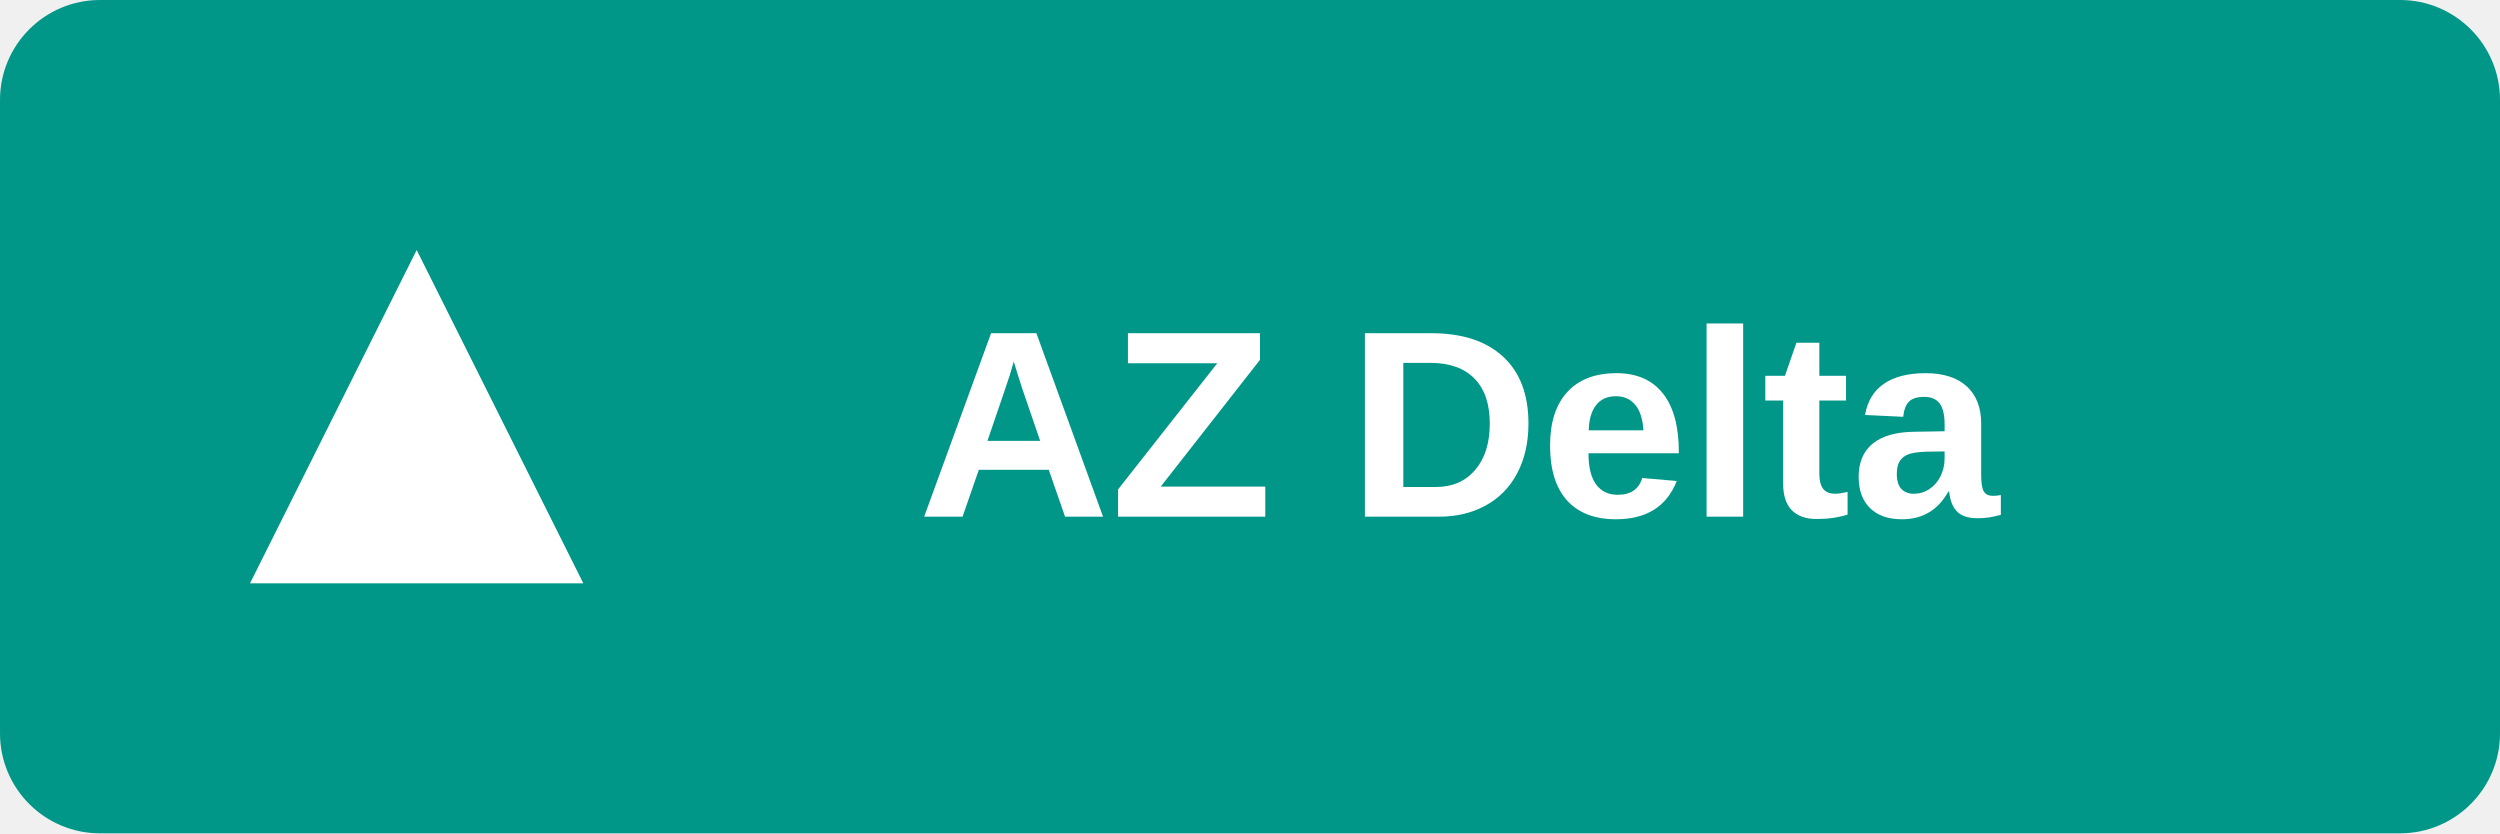
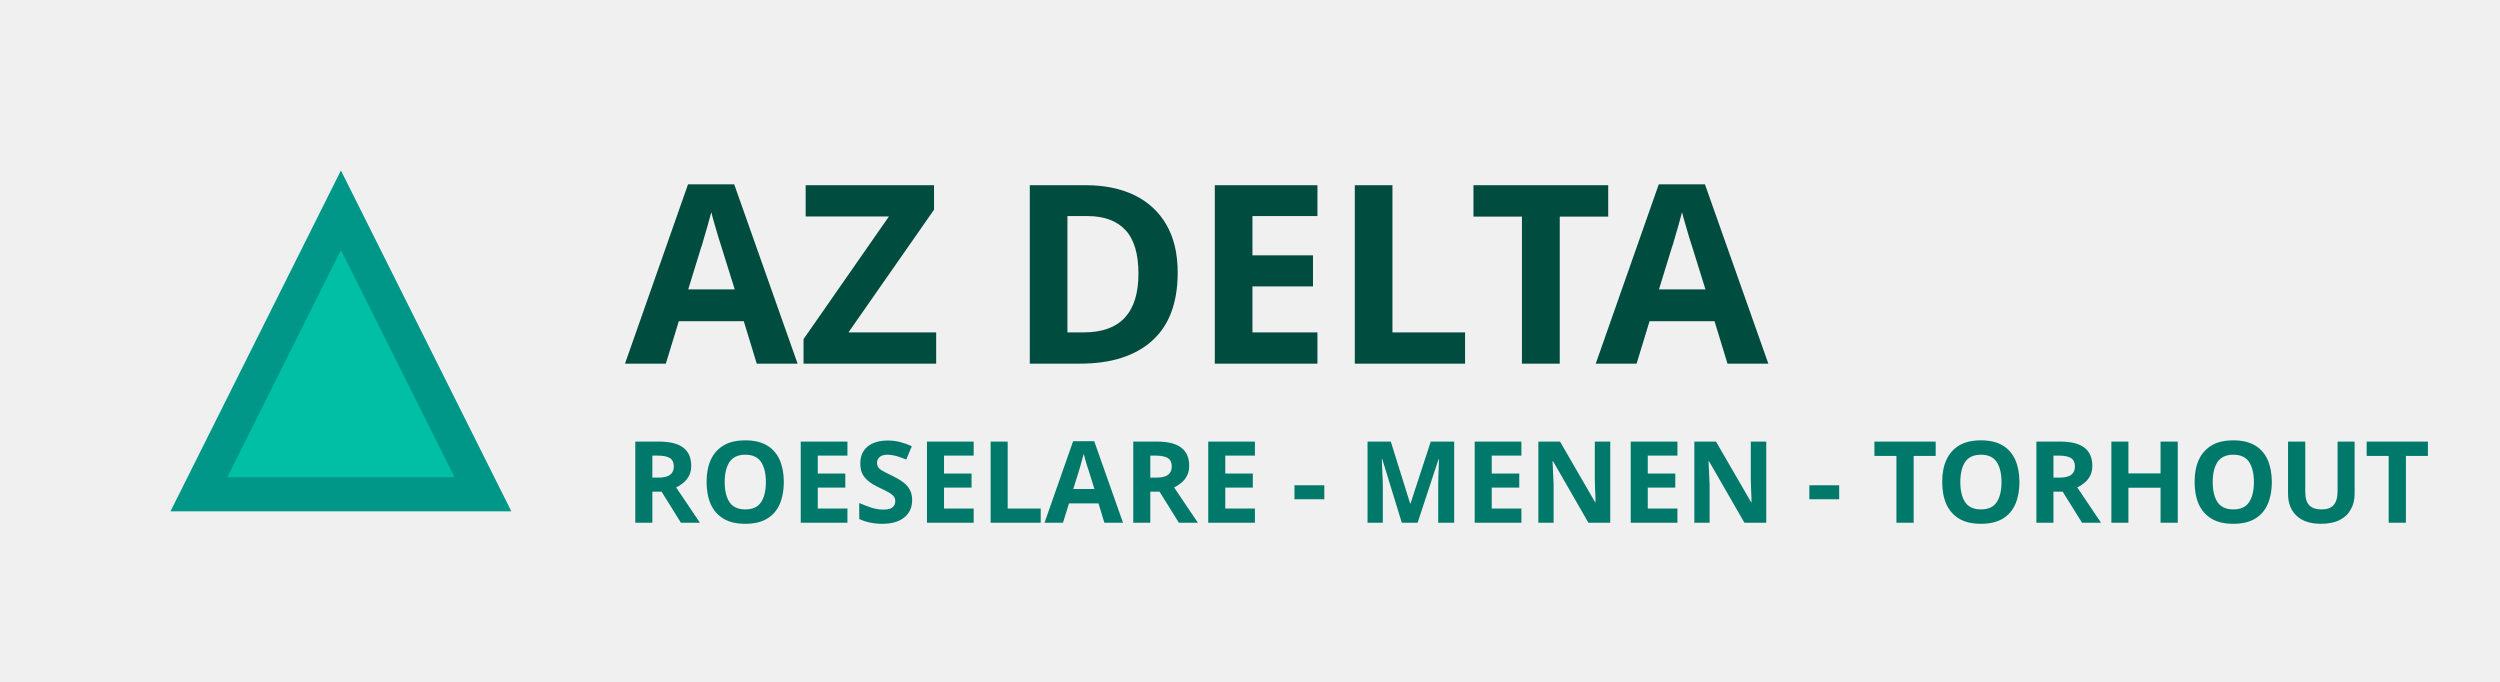
- <svg xmlns="http://www.w3.org/2000/svg" viewBox="0 0 300 100" width="300" height="100">
-   <rect width="300" height="100" rx="12" fill="#009688" />
-   <polygon points="30,70 50,30 70,70" fill="#ffffff" />
-   <text x="175" y="62" font-family="Arial, sans-serif" font-weight="bold" font-size="32" fill="#ffffff" text-anchor="middle">AZ Delta</text>
+ <svg xmlns="http://www.w3.org/2000/svg" viewBox="0 0 220 60" width="100%" height="100%">
+   <g transform="translate(10, 10)">
+     <polygon points="20,5 35,35 5,35" fill="#009688" />
+     <polygon points="20,12 30,32 10,32" fill="#00BFA5" />
+   </g>
+   <text x="55" y="32" font-family="'Plus Jakarta Sans', sans-serif" font-size="22" font-weight="800" fill="#004D40">AZ DELTA</text>
+   <text x="55" y="46" font-family="'Plus Jakarta Sans', sans-serif" font-size="10" font-weight="600" fill="#00796B">ROESELARE - MENEN - TORHOUT</text>
</svg>
